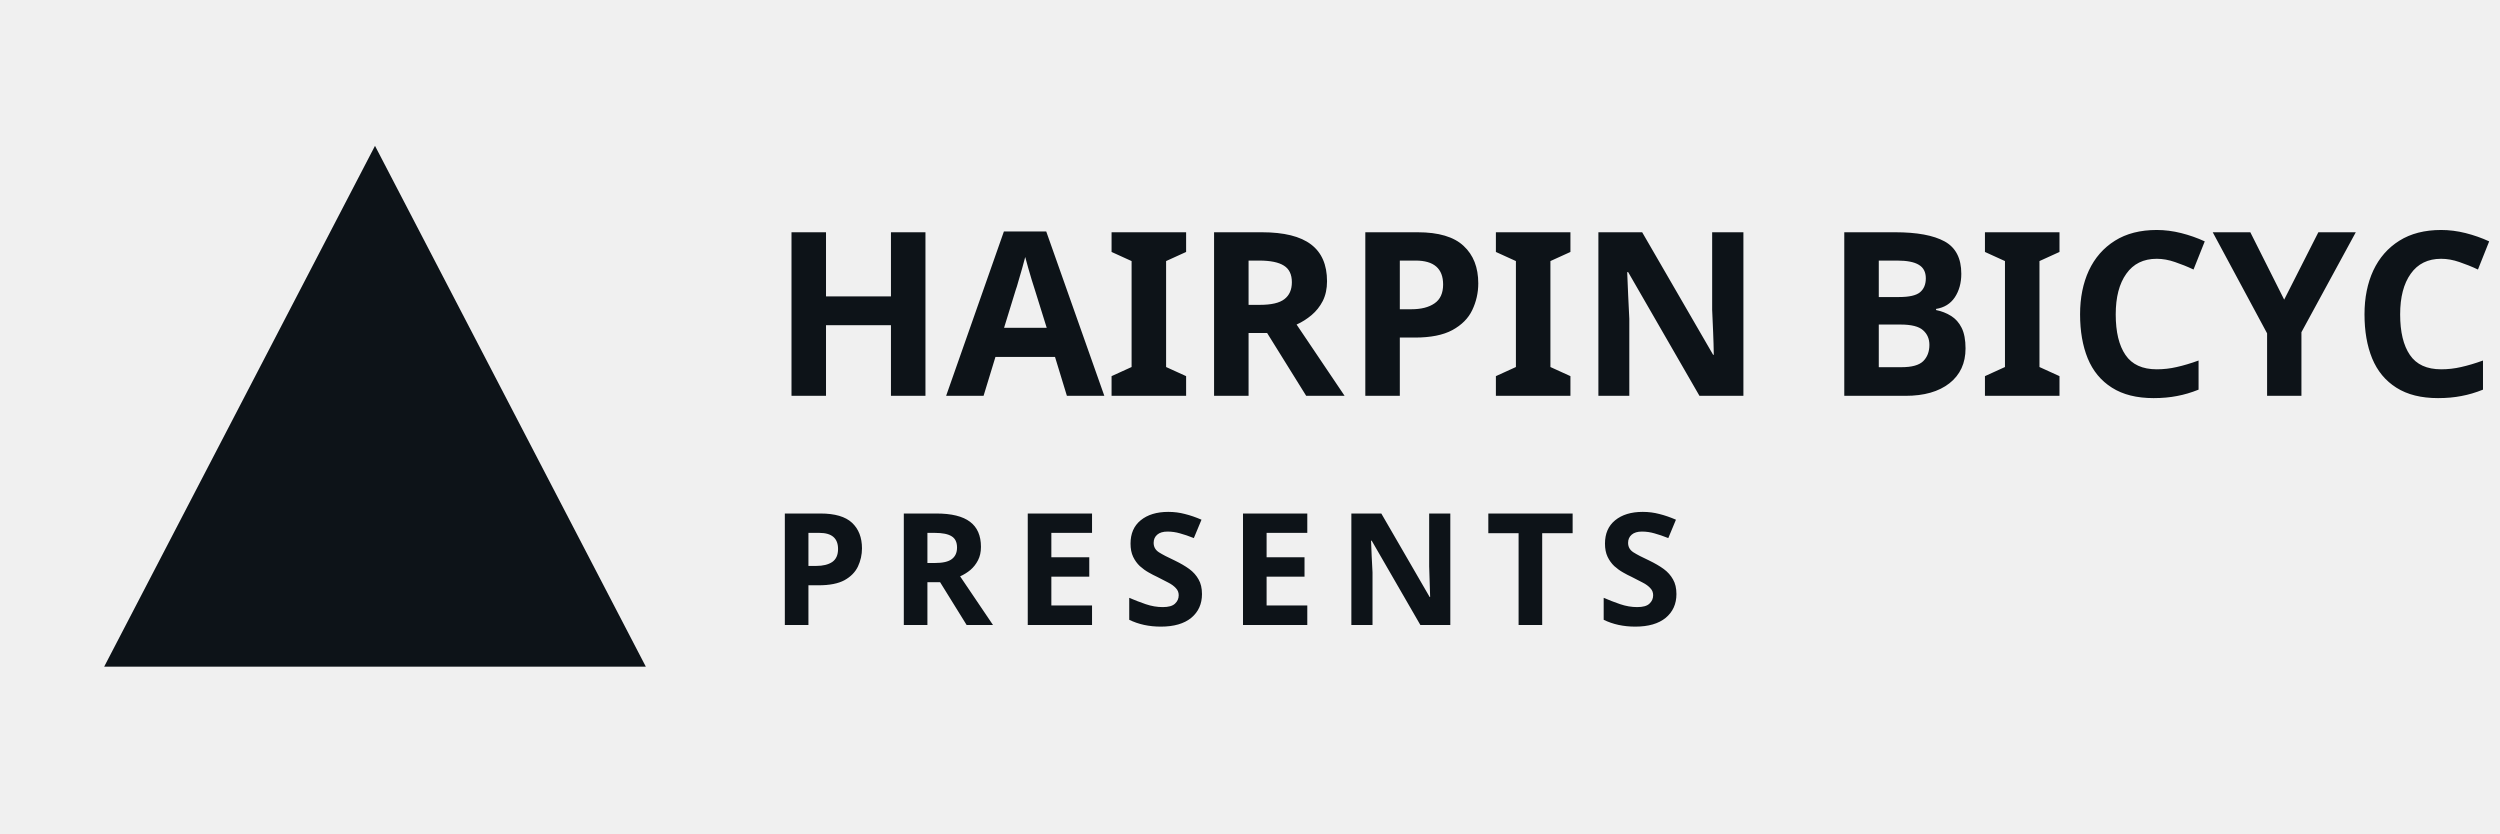
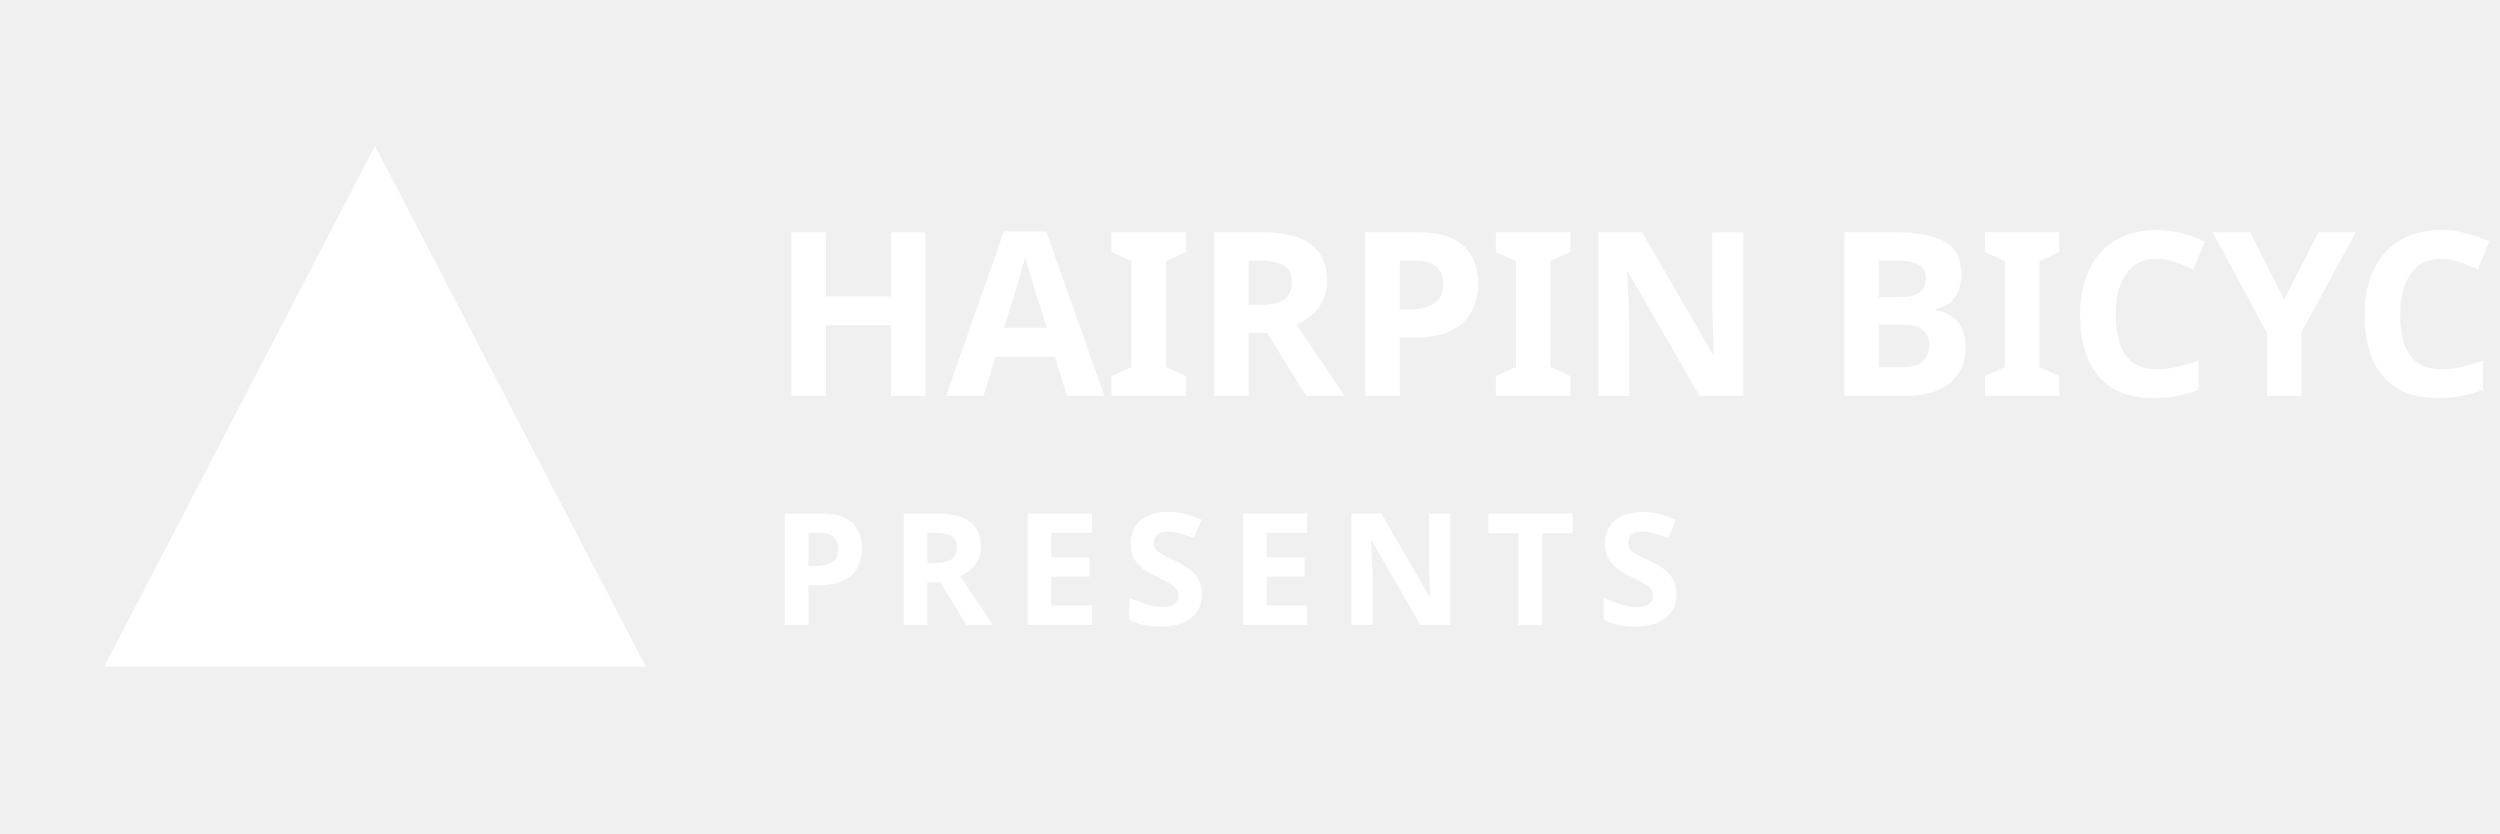
<svg xmlns="http://www.w3.org/2000/svg" viewBox="0 0 240 80" width="240" height="80">
-   <path d="M36 14 62 64H10Z" fill="#0d1318" />
-   <text x="74" y="38" textLength="152" lengthAdjust="spacingAndGlyphs" font-family="system-ui, sans-serif" font-size="22" font-weight="800" fill="#0d1318">HAIRPIN BICYCLE</text>
-   <text x="74" y="60" font-family="system-ui, sans-serif" font-size="15" font-weight="600" letter-spacing="2" fill="#0d1318">PRESENTS</text>
+   <path d="M36 14 62 64H10Z" fill="#ffffff" />
+   <text x="74" y="38" textLength="152" lengthAdjust="spacingAndGlyphs" font-family="system-ui, sans-serif" font-size="22" font-weight="800" fill="#ffffff">HAIRPIN BICYCLE</text>
+   <text x="74" y="60" font-family="system-ui, sans-serif" font-size="15" font-weight="600" letter-spacing="2" fill="#ffffff">PRESENTS</text>
</svg>
